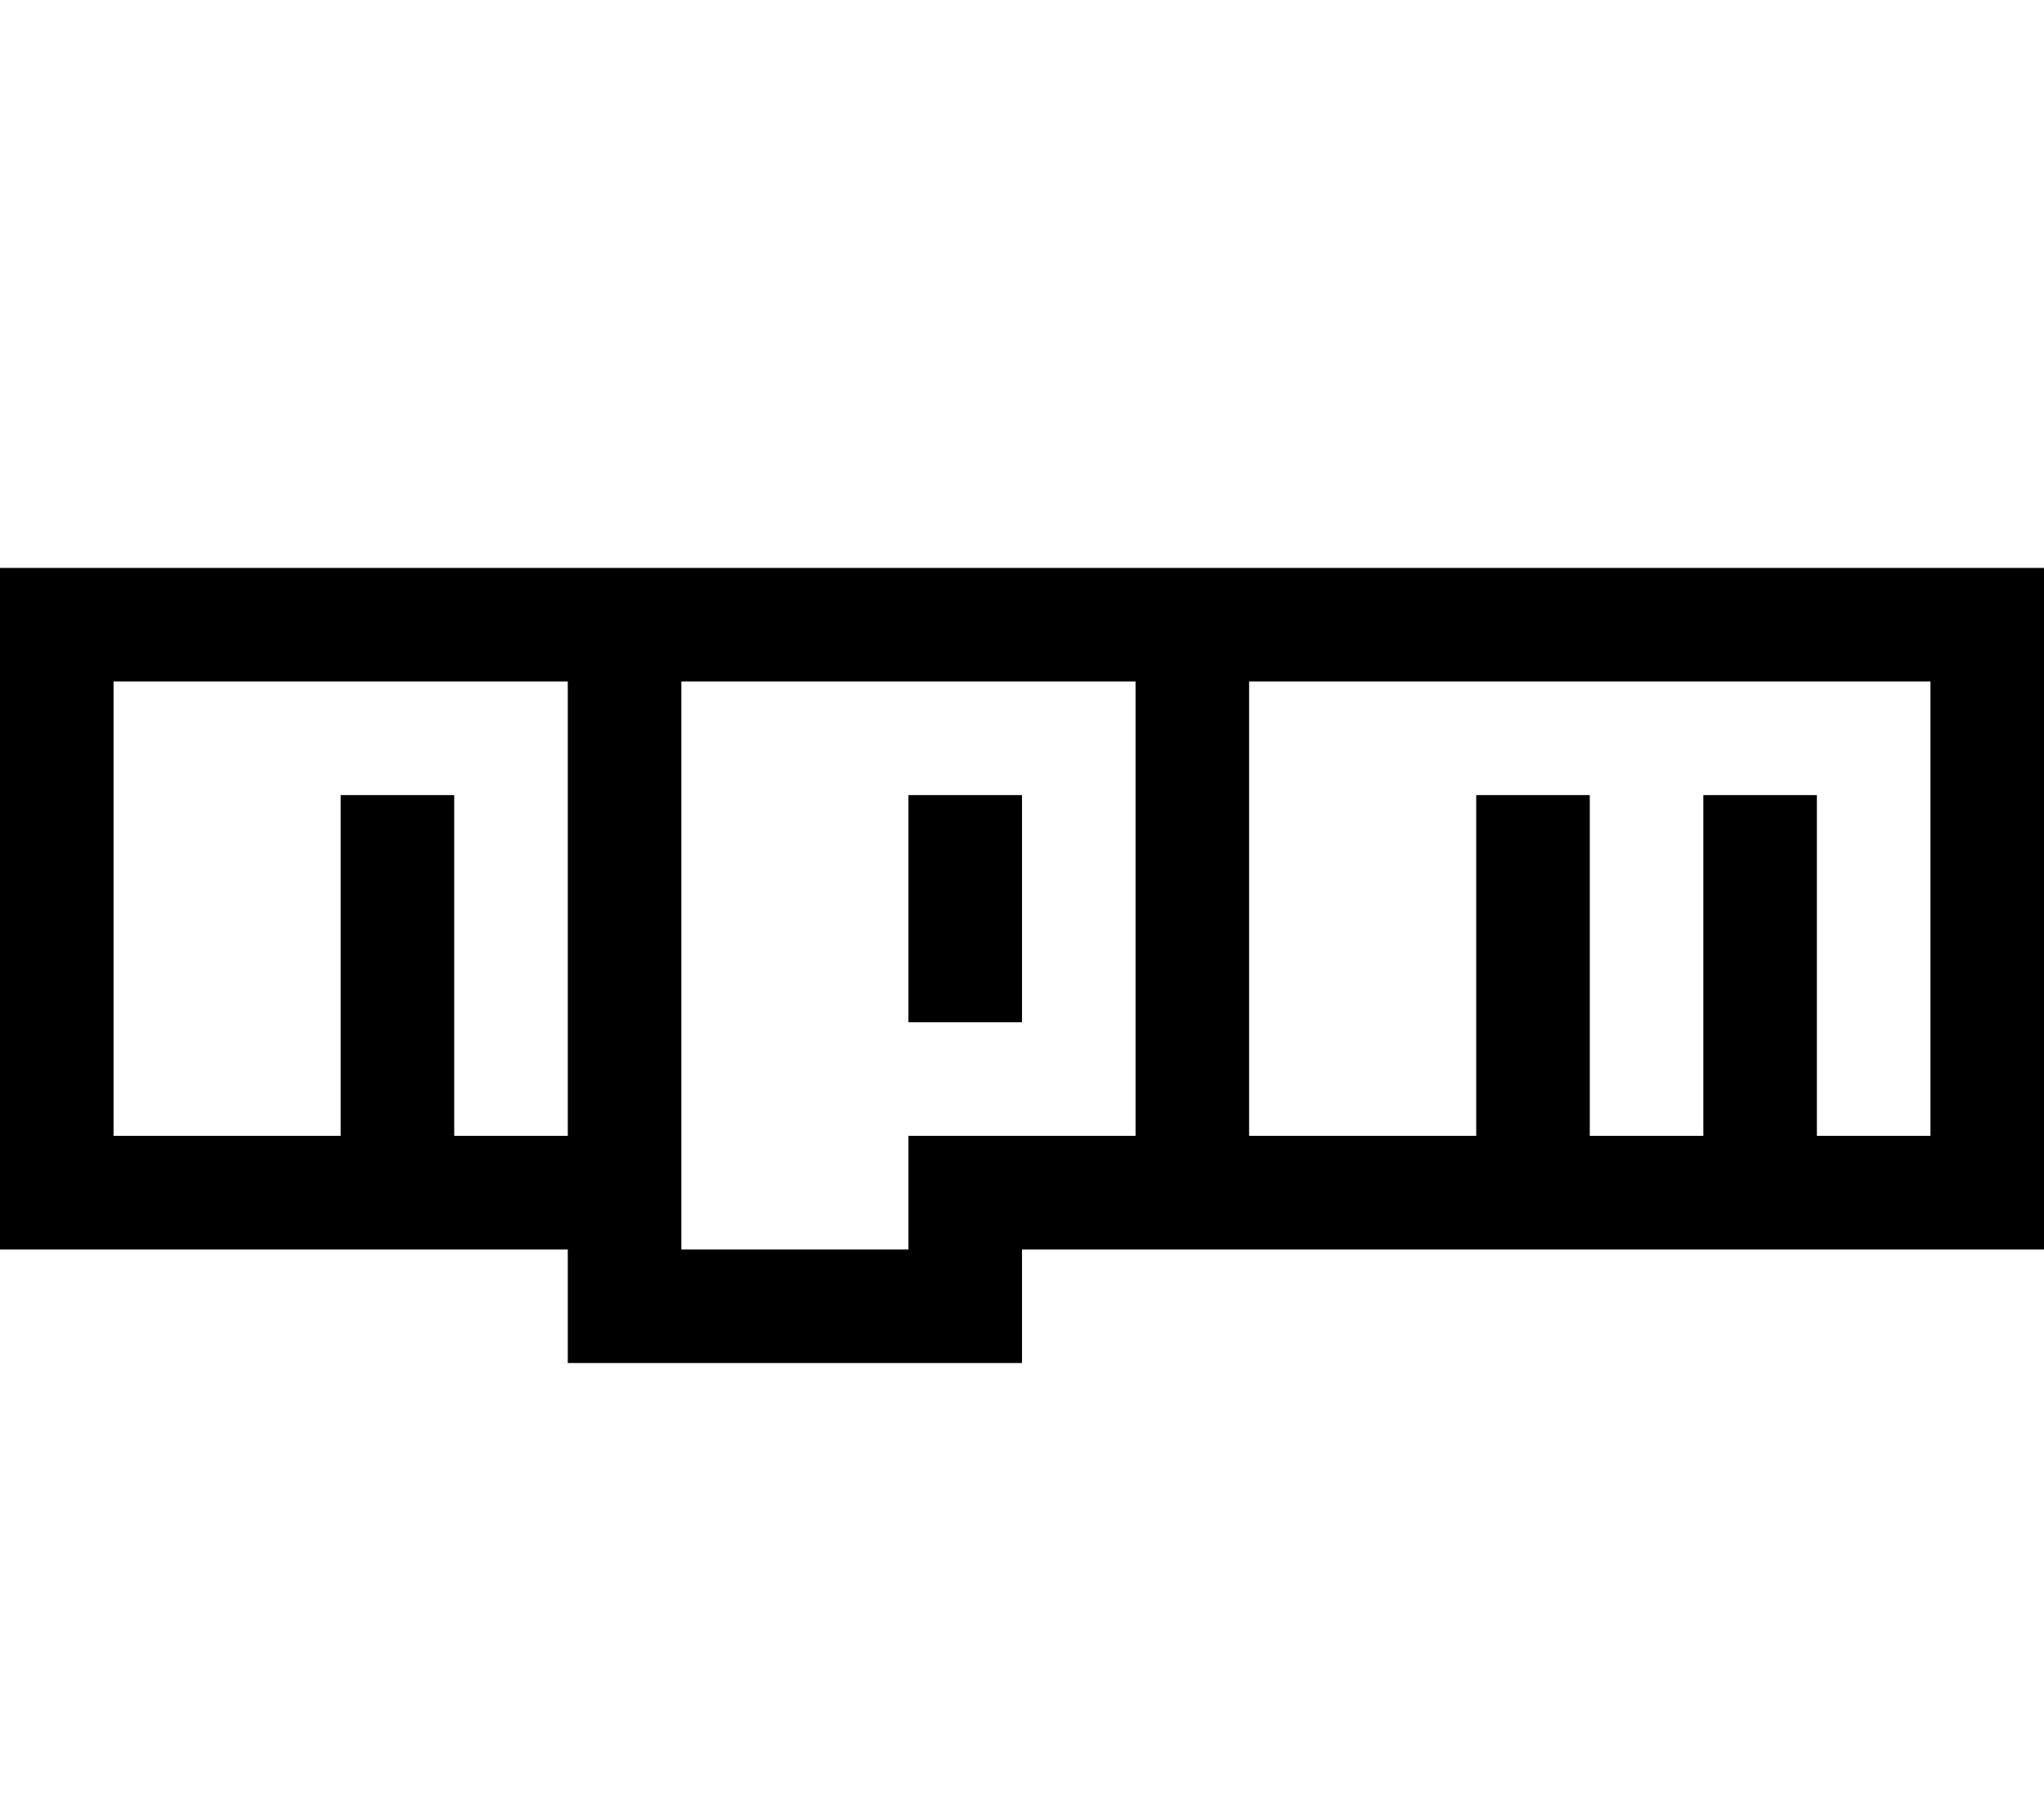
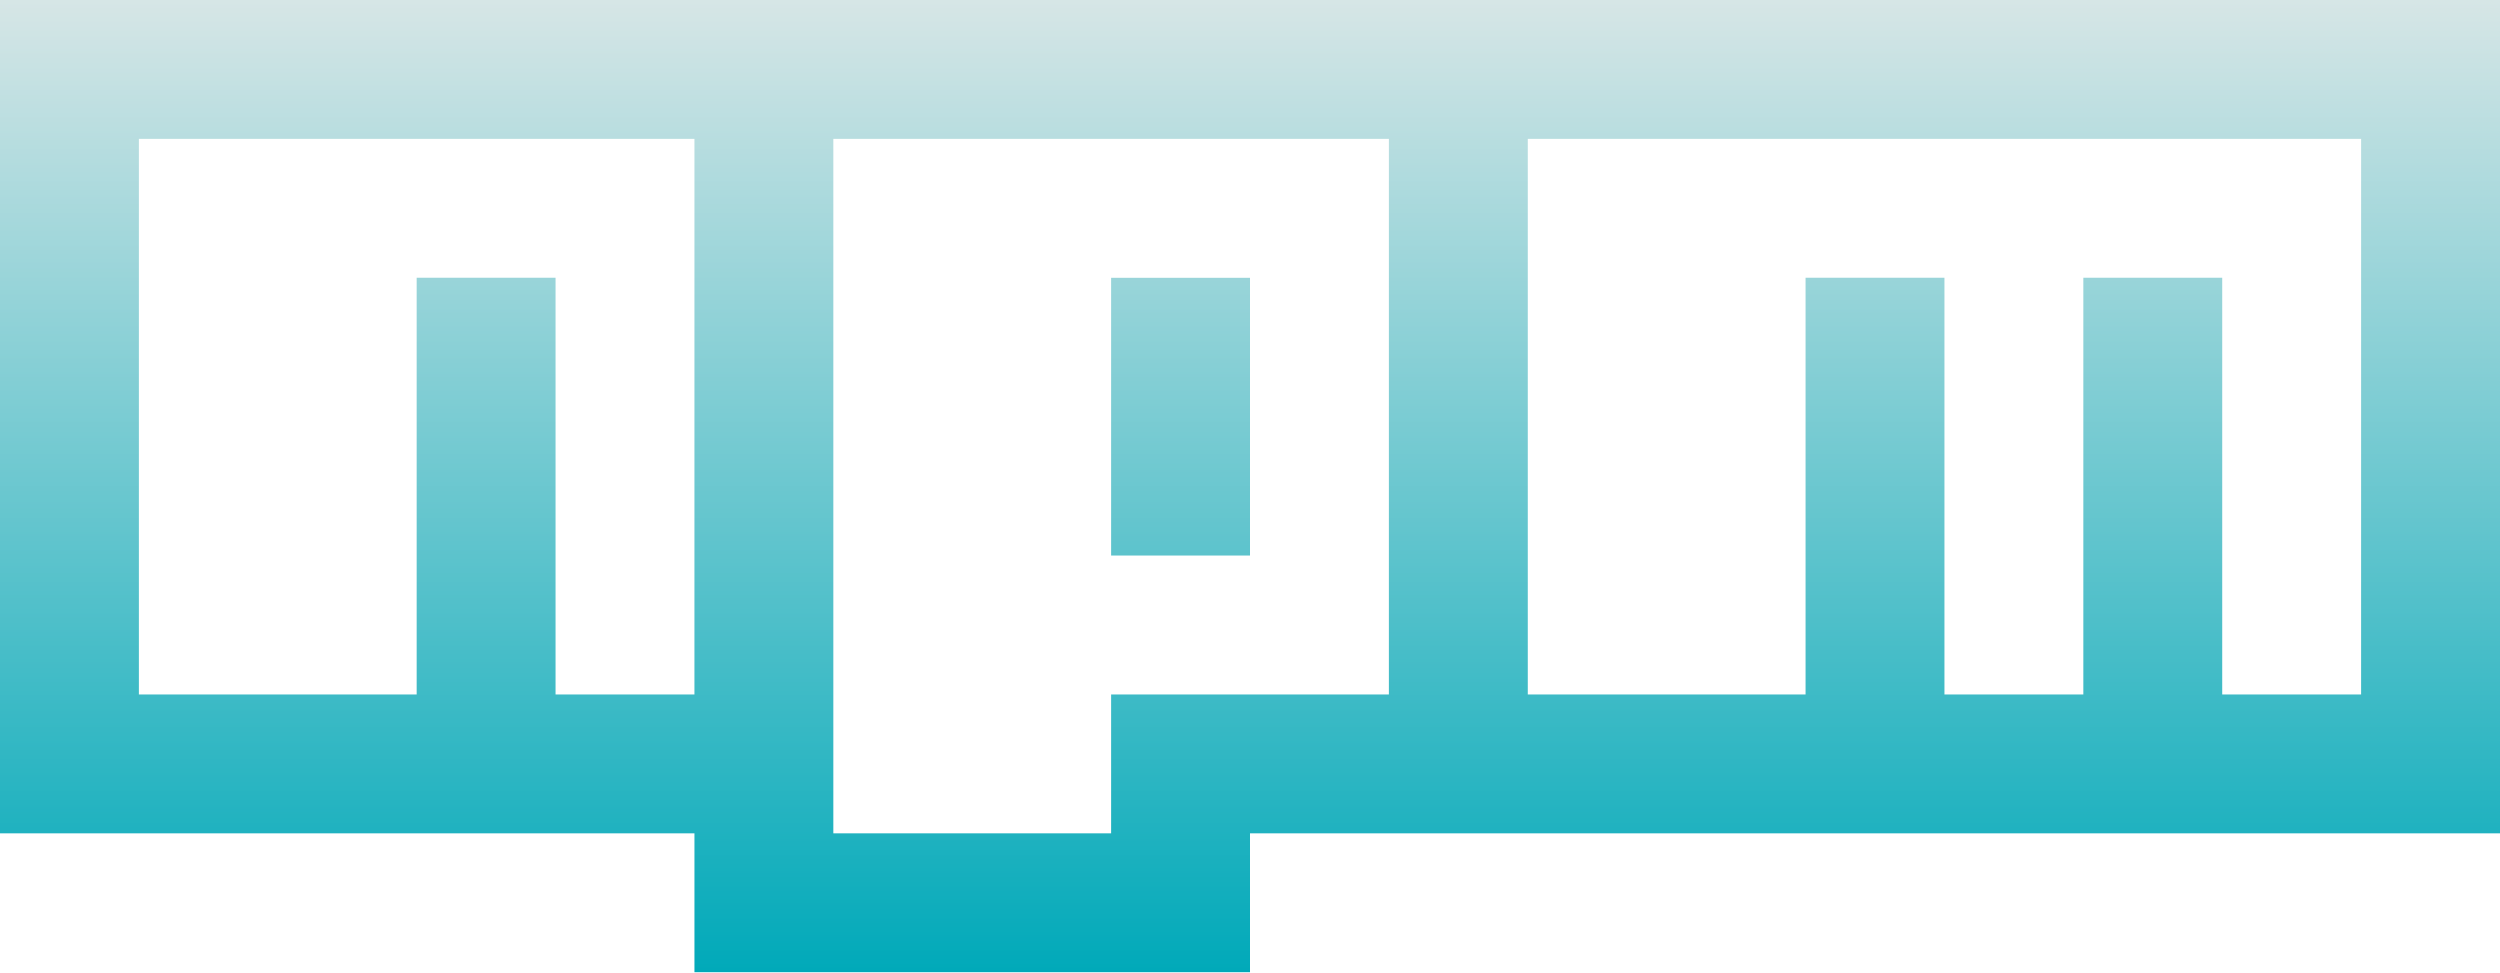
- <svg xmlns="http://www.w3.org/2000/svg" aria-hidden="true" focusable="false" data-prefix="fab" data-icon="npm" class="svg-inline--fa fa-npm fa-w-18" role="img" viewBox="0 0 576 512">
-   <path fill="currentColor" d="M288 288h-32v-64h32v64zm288-128v192H288v32H160v-32H0V160h576zm-416 32H32v128h64v-96h32v96h32V192zm160 0H192v160h64v-32h64V192zm224 0H352v128h64v-96h32v96h32v-96h32v96h32V192z" />
+ <svg xmlns="http://www.w3.org/2000/svg" width="150" height="58.333" viewBox="0 0 150 58.333">
+   <defs>
+     <linearGradient id="linear-gradient" x1="0.5" x2="0.5" y2="1" gradientUnits="objectBoundingBox">
+       <stop offset="0" stop-color="#d7e6e6" />
+       <stop offset="1" stop-color="#00a9b9" />
+     </linearGradient>
+   </defs>
+   <path id="npm-brands" d="M75,193.333H66.667V176.667H75ZM150,160v50H75v8.333H41.667V210H0V160ZM41.667,168.333H8.333v33.333H25v-25h8.333v25h8.333Zm41.667,0H50V210H66.667v-8.333H83.333Zm58.333,0h-50v33.333h16.667v-25h8.333v25H125v-25h8.333v25h8.333Z" transform="translate(0 -160)" fill="url(#linear-gradient)" />
</svg>
